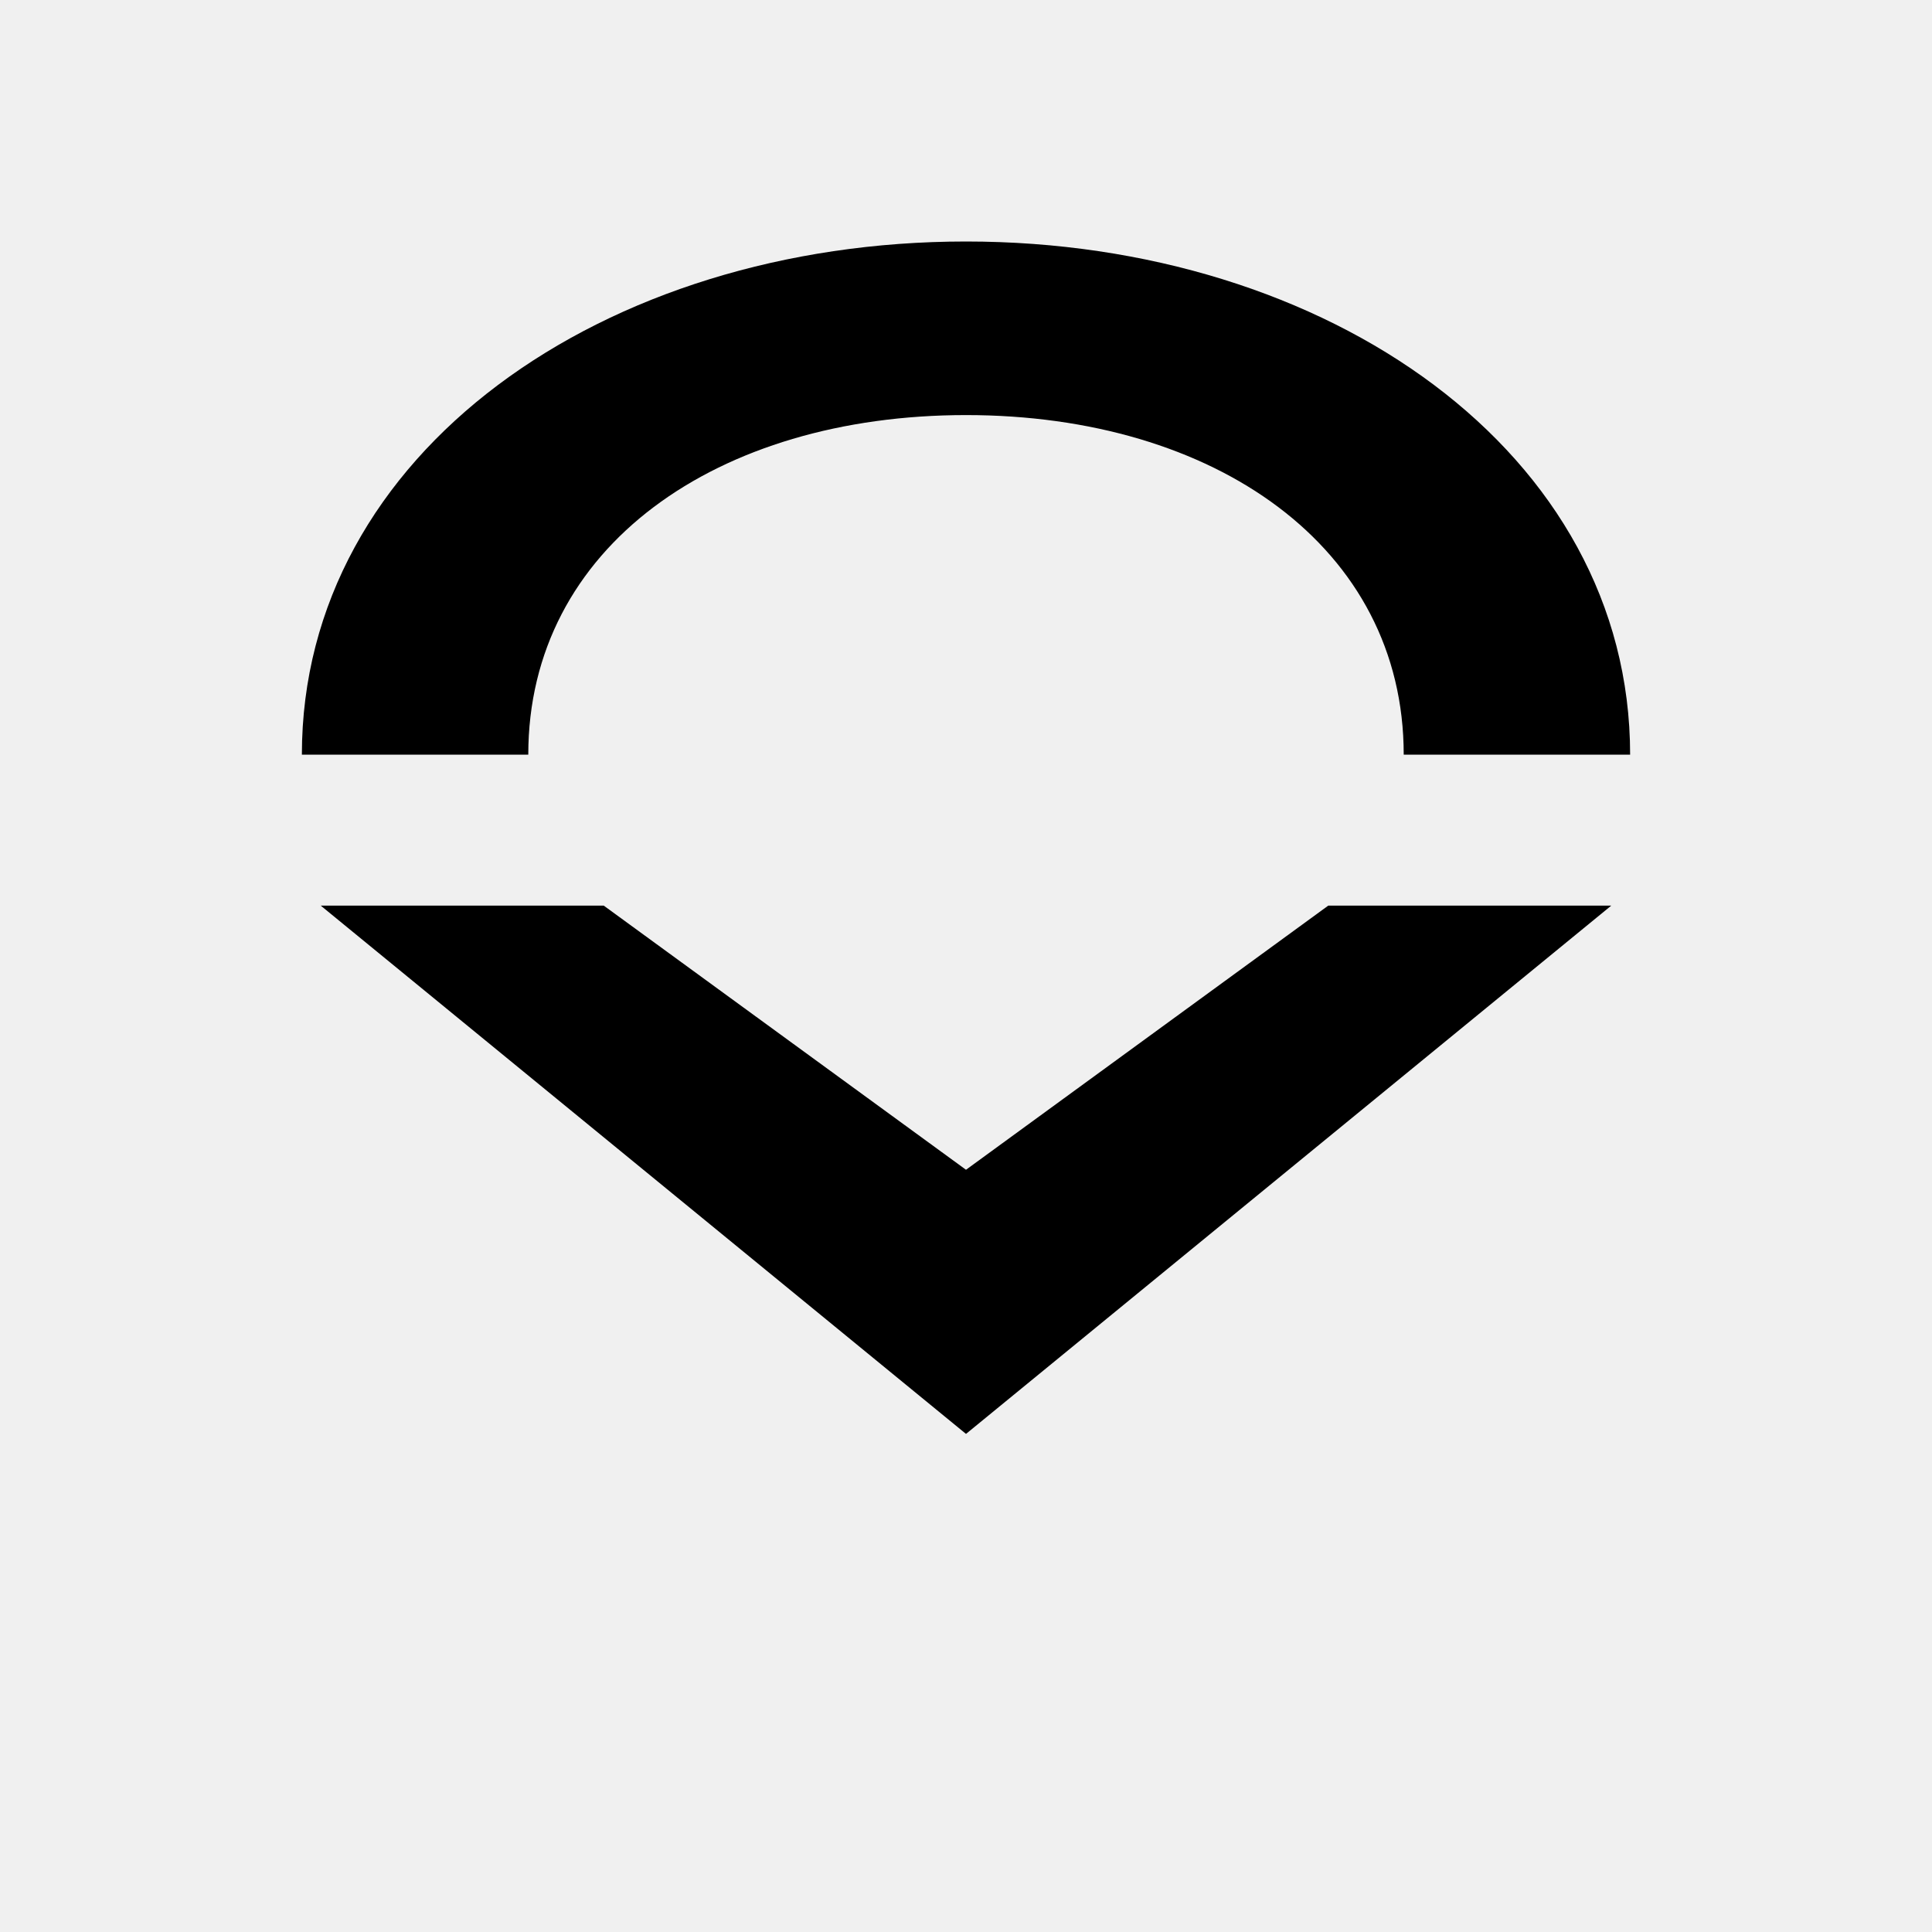
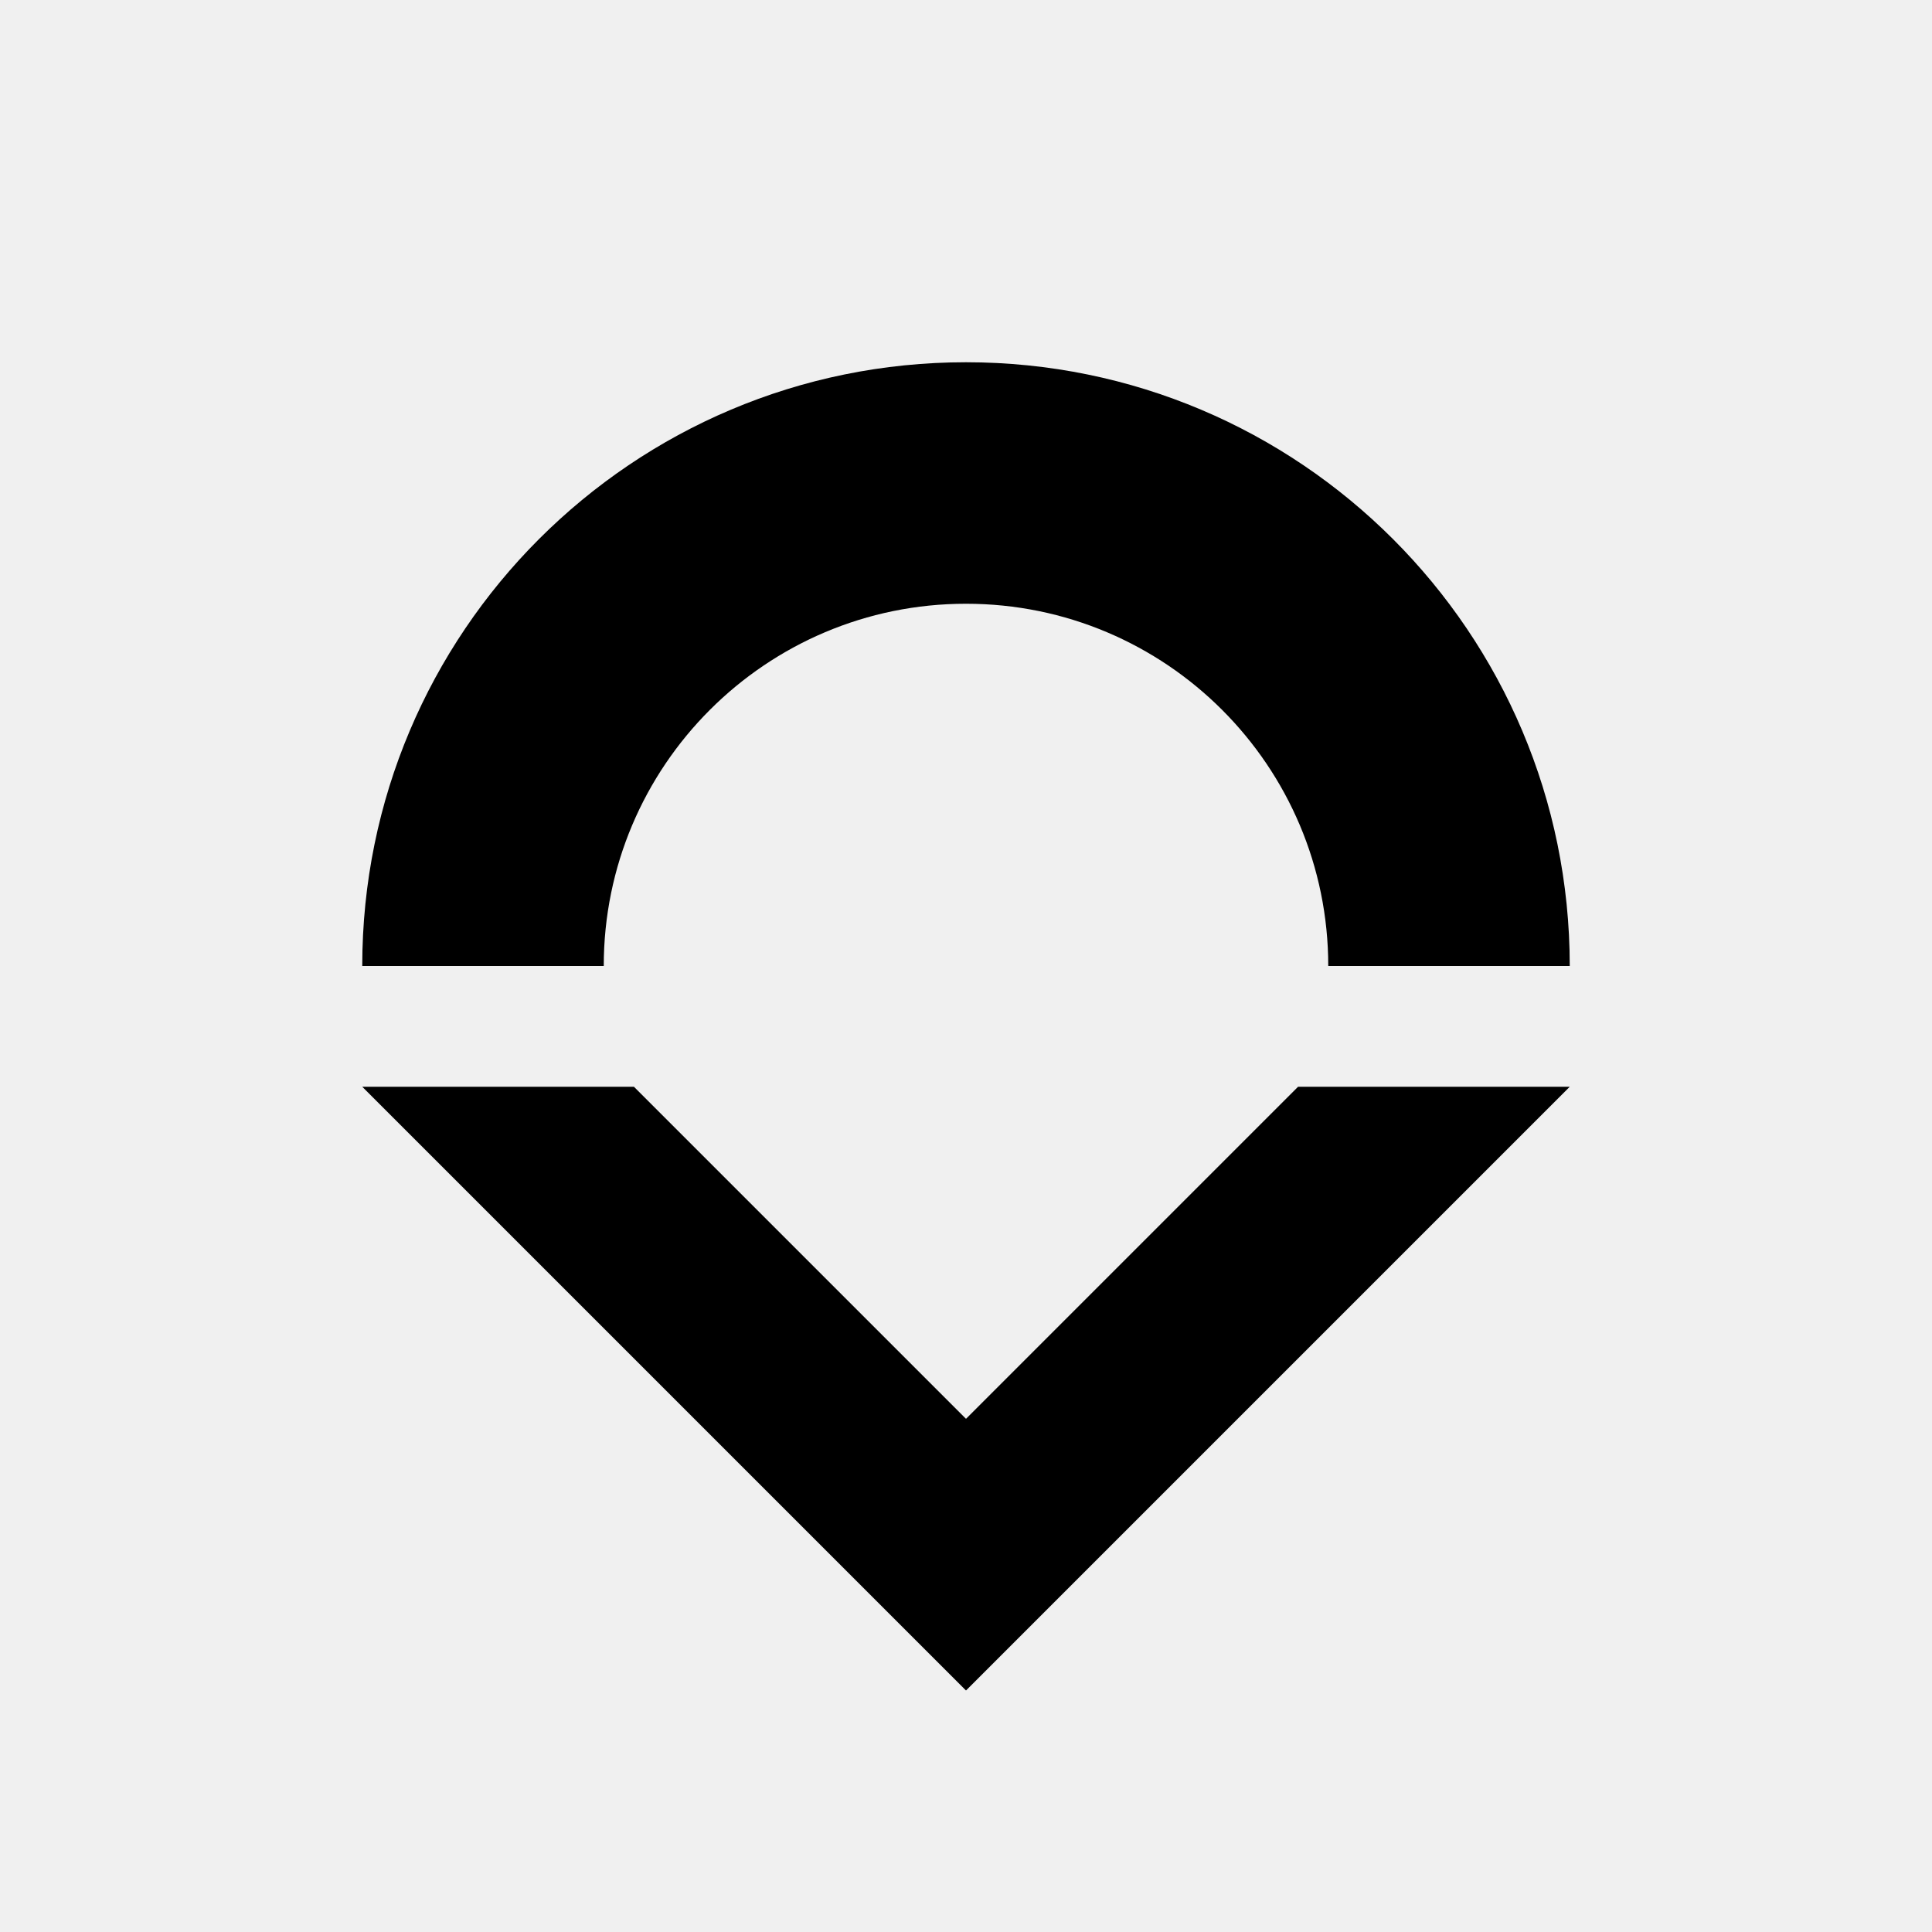
<svg xmlns="http://www.w3.org/2000/svg" width="512" height="512" viewBox="0 0 512 512" fill="none">
  <style>
    .nio-icon { fill: #000000; }
    @media (prefers-color-scheme: dark) {
      .nio-icon { fill: #ffffff; }
    }
  </style>
-   <path class="nio-icon" d="M256 64 C 160 64, 80 120, 80 200 L 140 200 C 140 145, 190 110, 256 110 C 322 110, 372 145, 372 200 L 432 200 C 432 120, 352 64, 256 64 Z" />
-   <path class="nio-icon" d="M85 240 L 160 240 L 256 310 L 352 240 L 427 240 L 256 380 Z" />
+   <path class="nio-icon" d="M256 96 C 167.6 96, 96 167.6, 96 256 L 160 256 C 160 203, 203 160, 256 160 C 309 160, 352 203, 352 256 L 416 256 C 416 167.6, 344.4 96, 256 96 Z" />
+   <path class="nio-icon" d="M96 288 L 168 288 L 256 376 L 344 288 L 416 288 L 256 448 Z" />
</svg>
